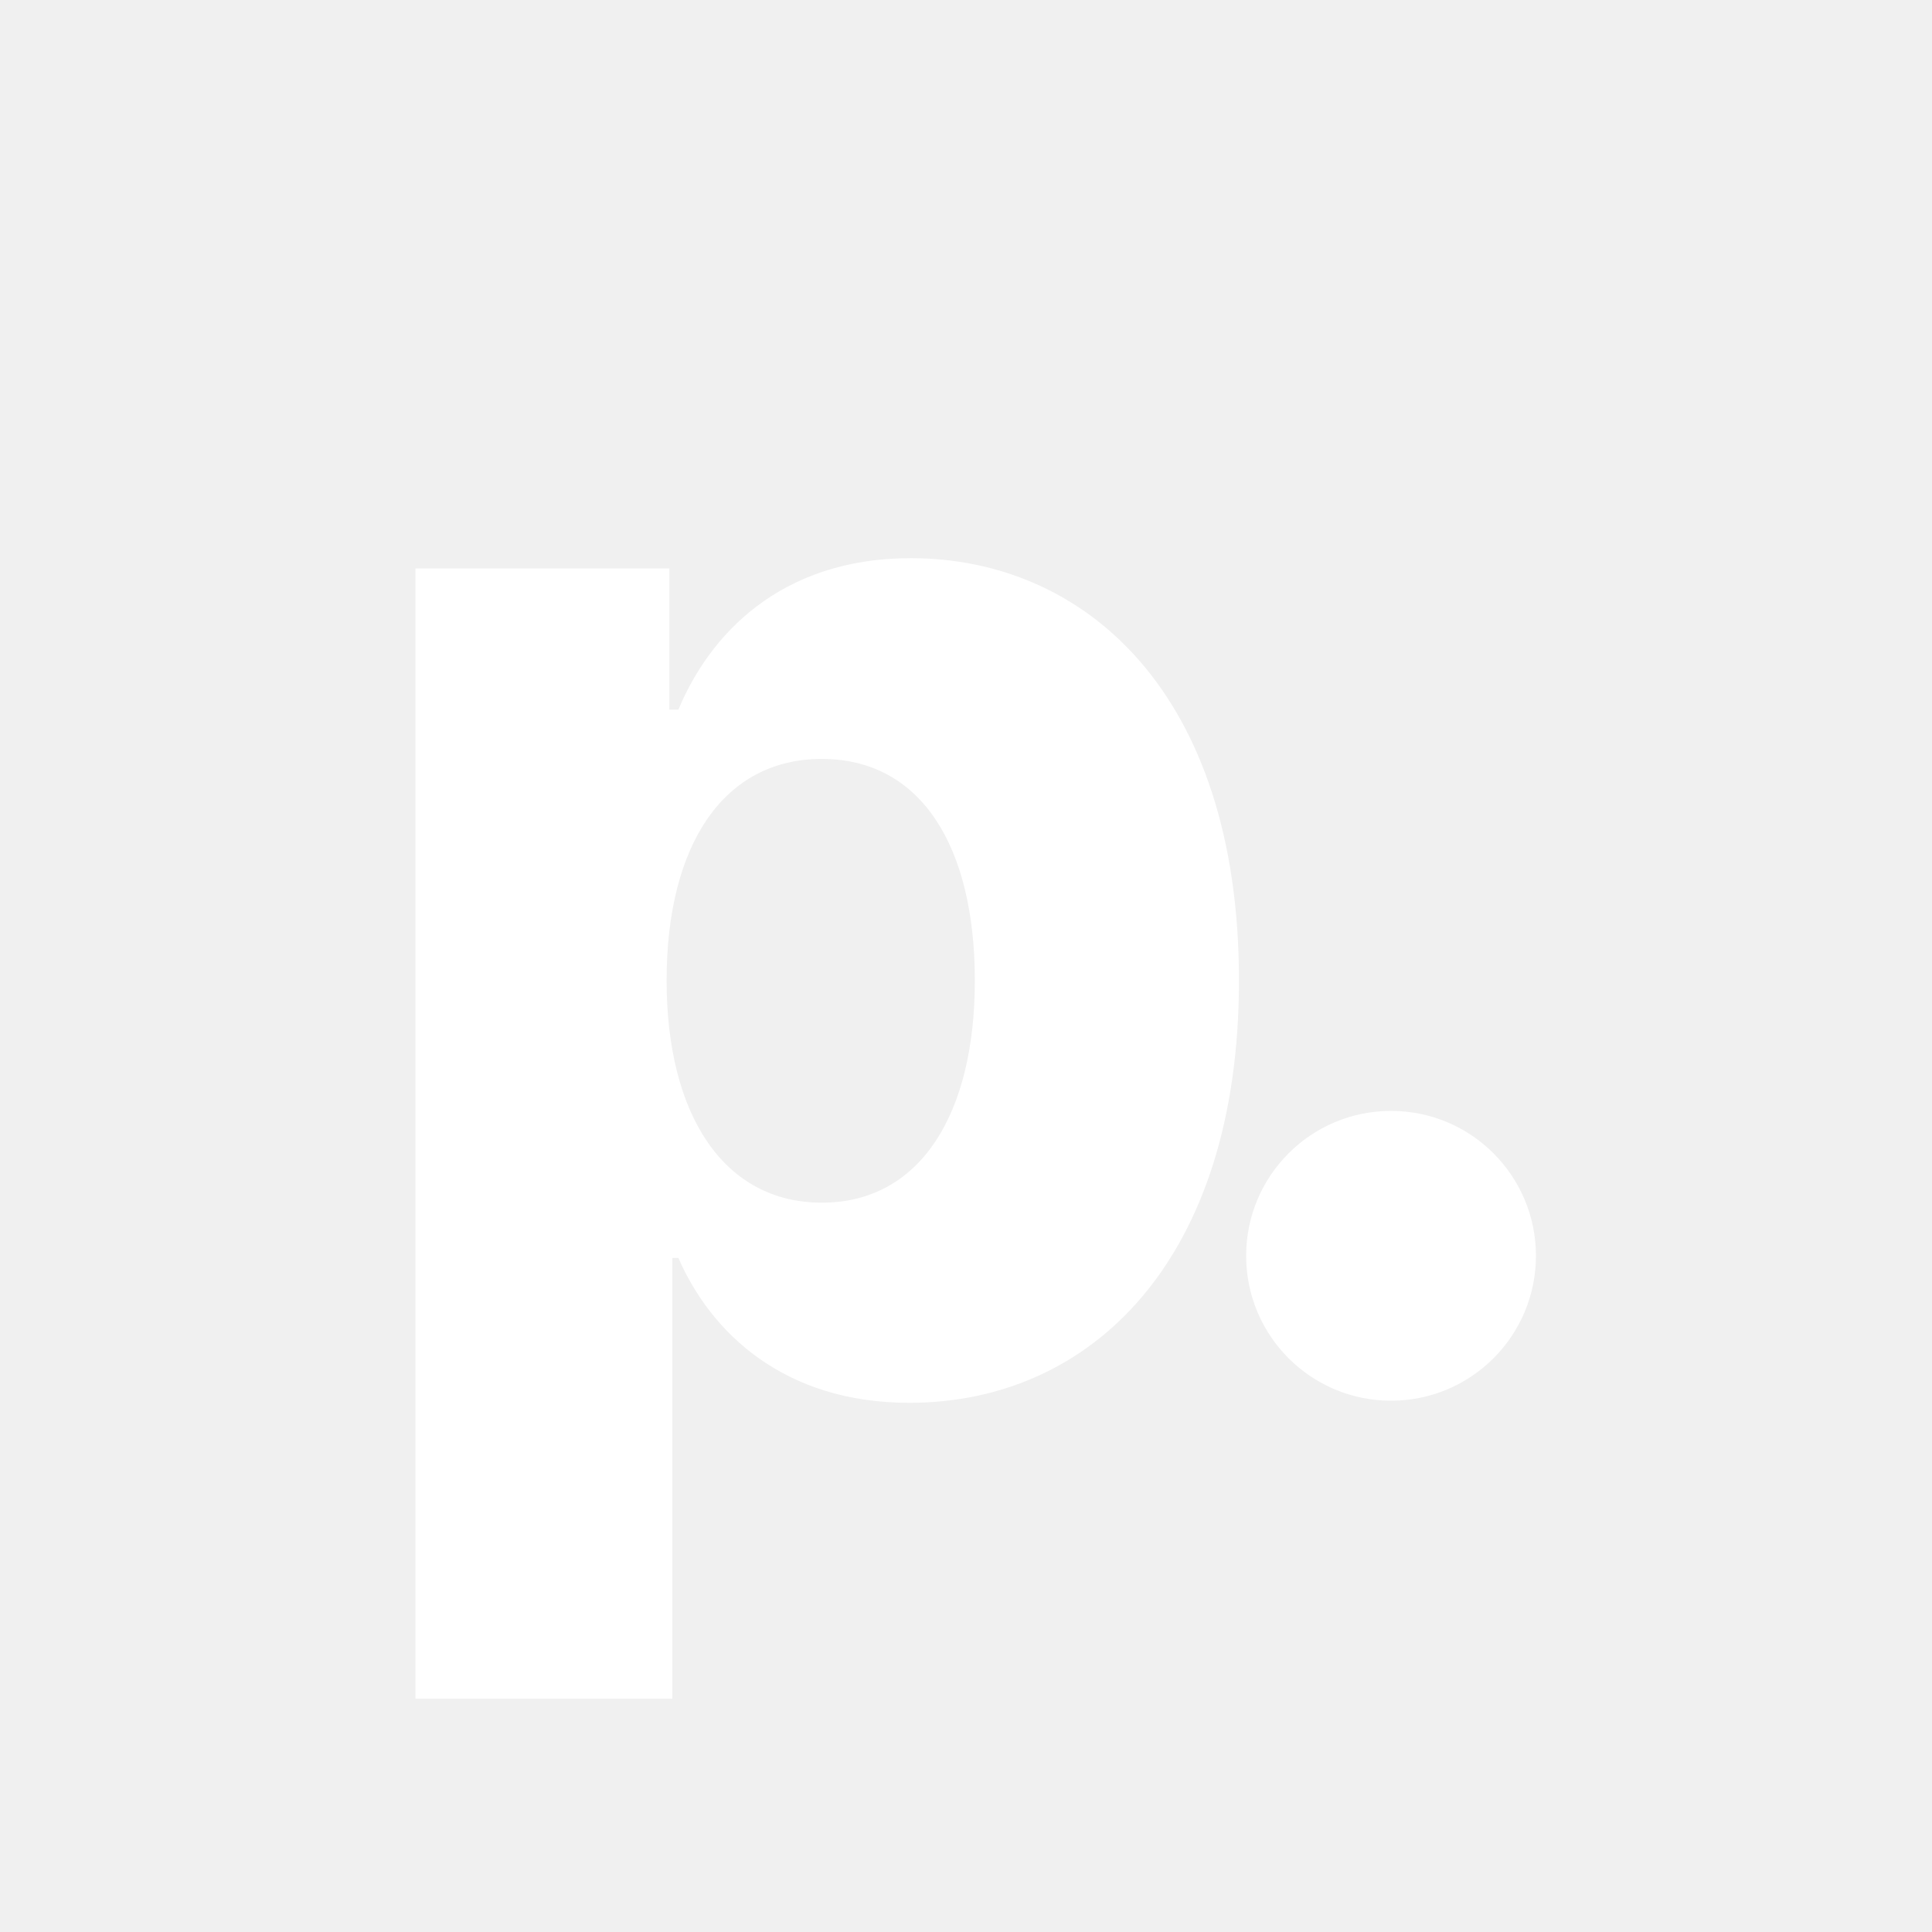
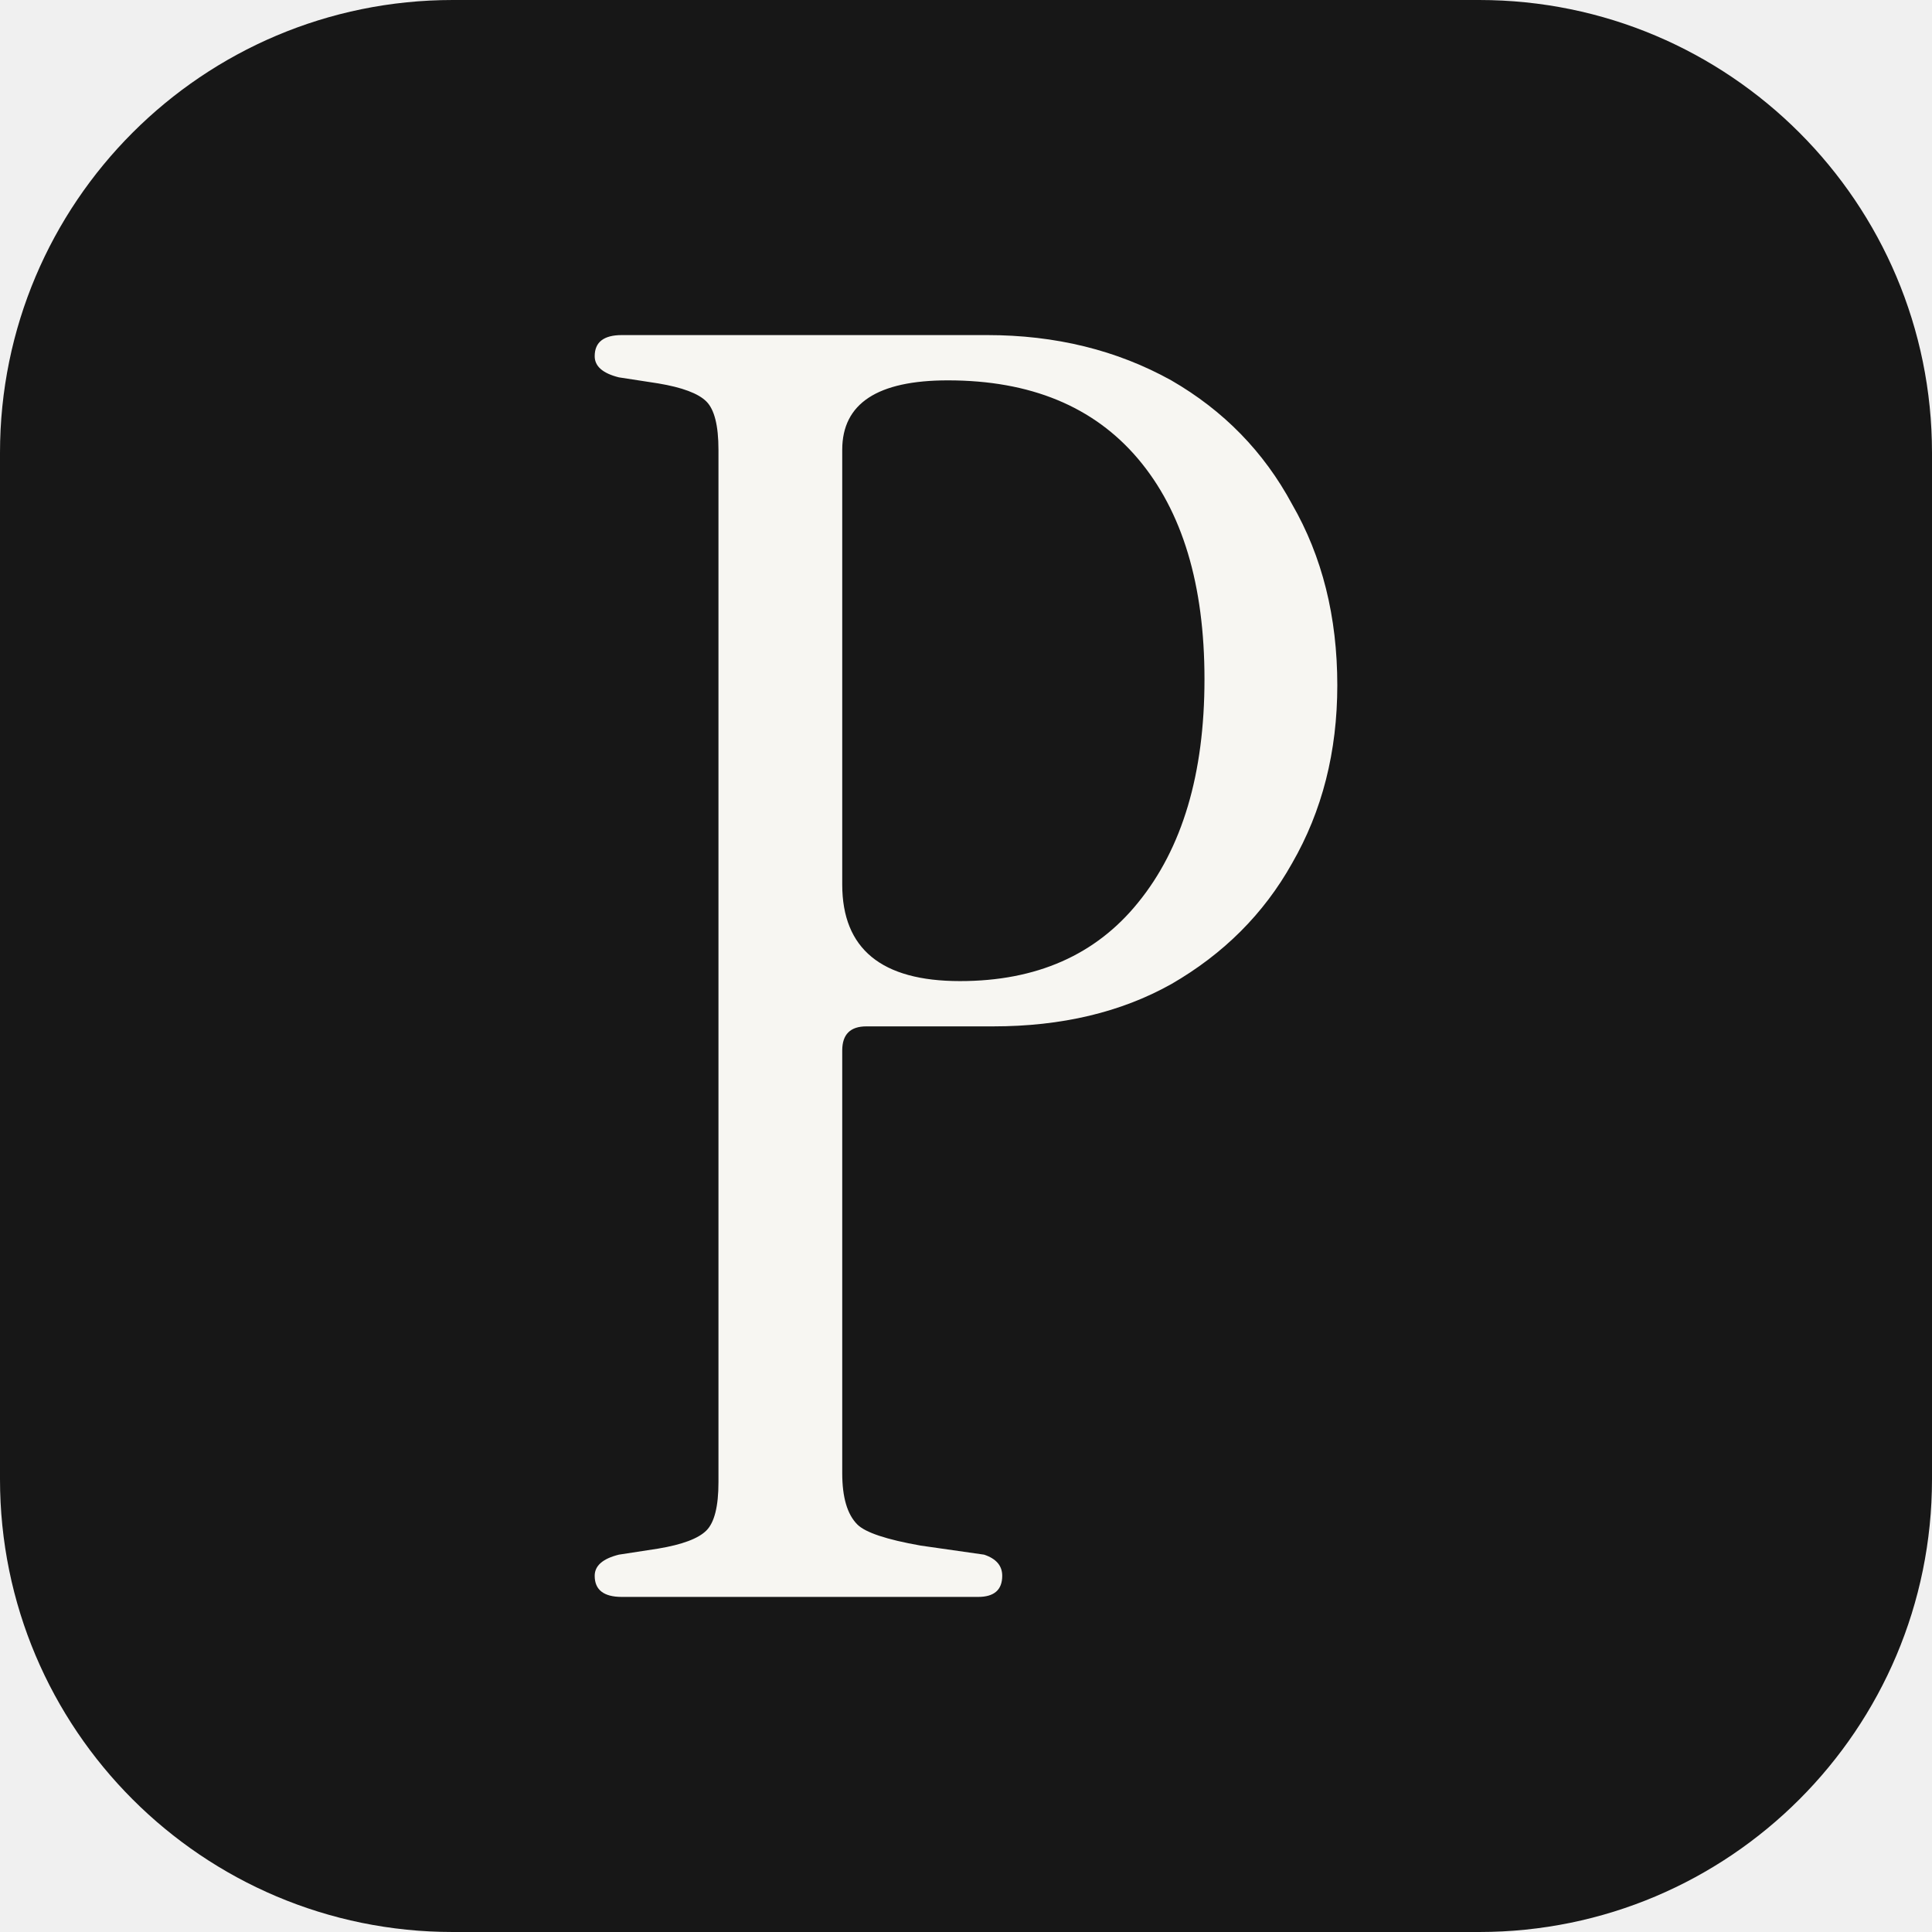
- <svg xmlns="http://www.w3.org/2000/svg" viewBox="0 0 100 100">
-   <style>
-     .text-p {
-       font-family: 'Outfit', 'Inter', system-ui, -apple-system, sans-serif;
-       font-weight: 800;
-       font-size: 78px;
-       fill: #ffffff;
-     }
-     .dot {
-       fill: #ffffff;
-     }
-   </style>
-   <text x="42" y="72" text-anchor="middle" class="text-p">p</text>
-   <circle cx="72" cy="65" r="7.5" class="dot" />
+ <svg xmlns="http://www.w3.org/2000/svg" viewBox="0 0 64 64">
+   <rect width="64" height="64" rx="15" fill="#171717" />
+   <path fill="#f7f6f2" d="M32.4 52.9L20.6 52.9Q19.7 52.9 19.7 52.2L19.7 52.2Q19.7 51.7 20.5 51.5L20.5 51.5L21.8 51.3Q23.0 51.1 23.4 50.7Q23.8 50.3 23.8 49.1L23.8 49.1L23.8 14.9Q23.8 13.7 23.4 13.3Q23.0 12.9 21.8 12.7L21.8 12.7L20.5 12.5Q19.7 12.3 19.7 11.8L19.7 11.8Q19.7 11.1 20.6 11.1L20.6 11.1L32.7 11.1Q36.1 11.1 38.8 12.6Q41.4 14.1 42.8 16.7Q44.3 19.3 44.3 22.7L44.3 22.7Q44.3 26.0 42.8 28.6Q41.4 31.1 38.8 32.6Q36.3 34.0 32.9 34.0L32.9 34.0L28.7 34.0Q27.9 34.0 27.9 34.8L27.9 34.8L27.9 48.8Q27.9 50.0 28.4 50.5Q28.8 50.9 30.5 51.2L30.5 51.2L32.6 51.5Q33.2 51.7 33.2 52.2L33.2 52.2Q33.2 52.9 32.4 52.9L32.4 52.9ZM27.9 14.9L27.9 29.3Q27.9 32.5 31.8 32.5L31.8 32.5Q35.6 32.5 37.7 29.9Q39.9 27.2 39.9 22.5L39.9 22.5Q39.9 17.8 37.7 15.2Q35.5 12.6 31.4 12.6L31.4 12.6Q27.9 12.6 27.9 14.9L27.9 14.9Z" />
</svg>
